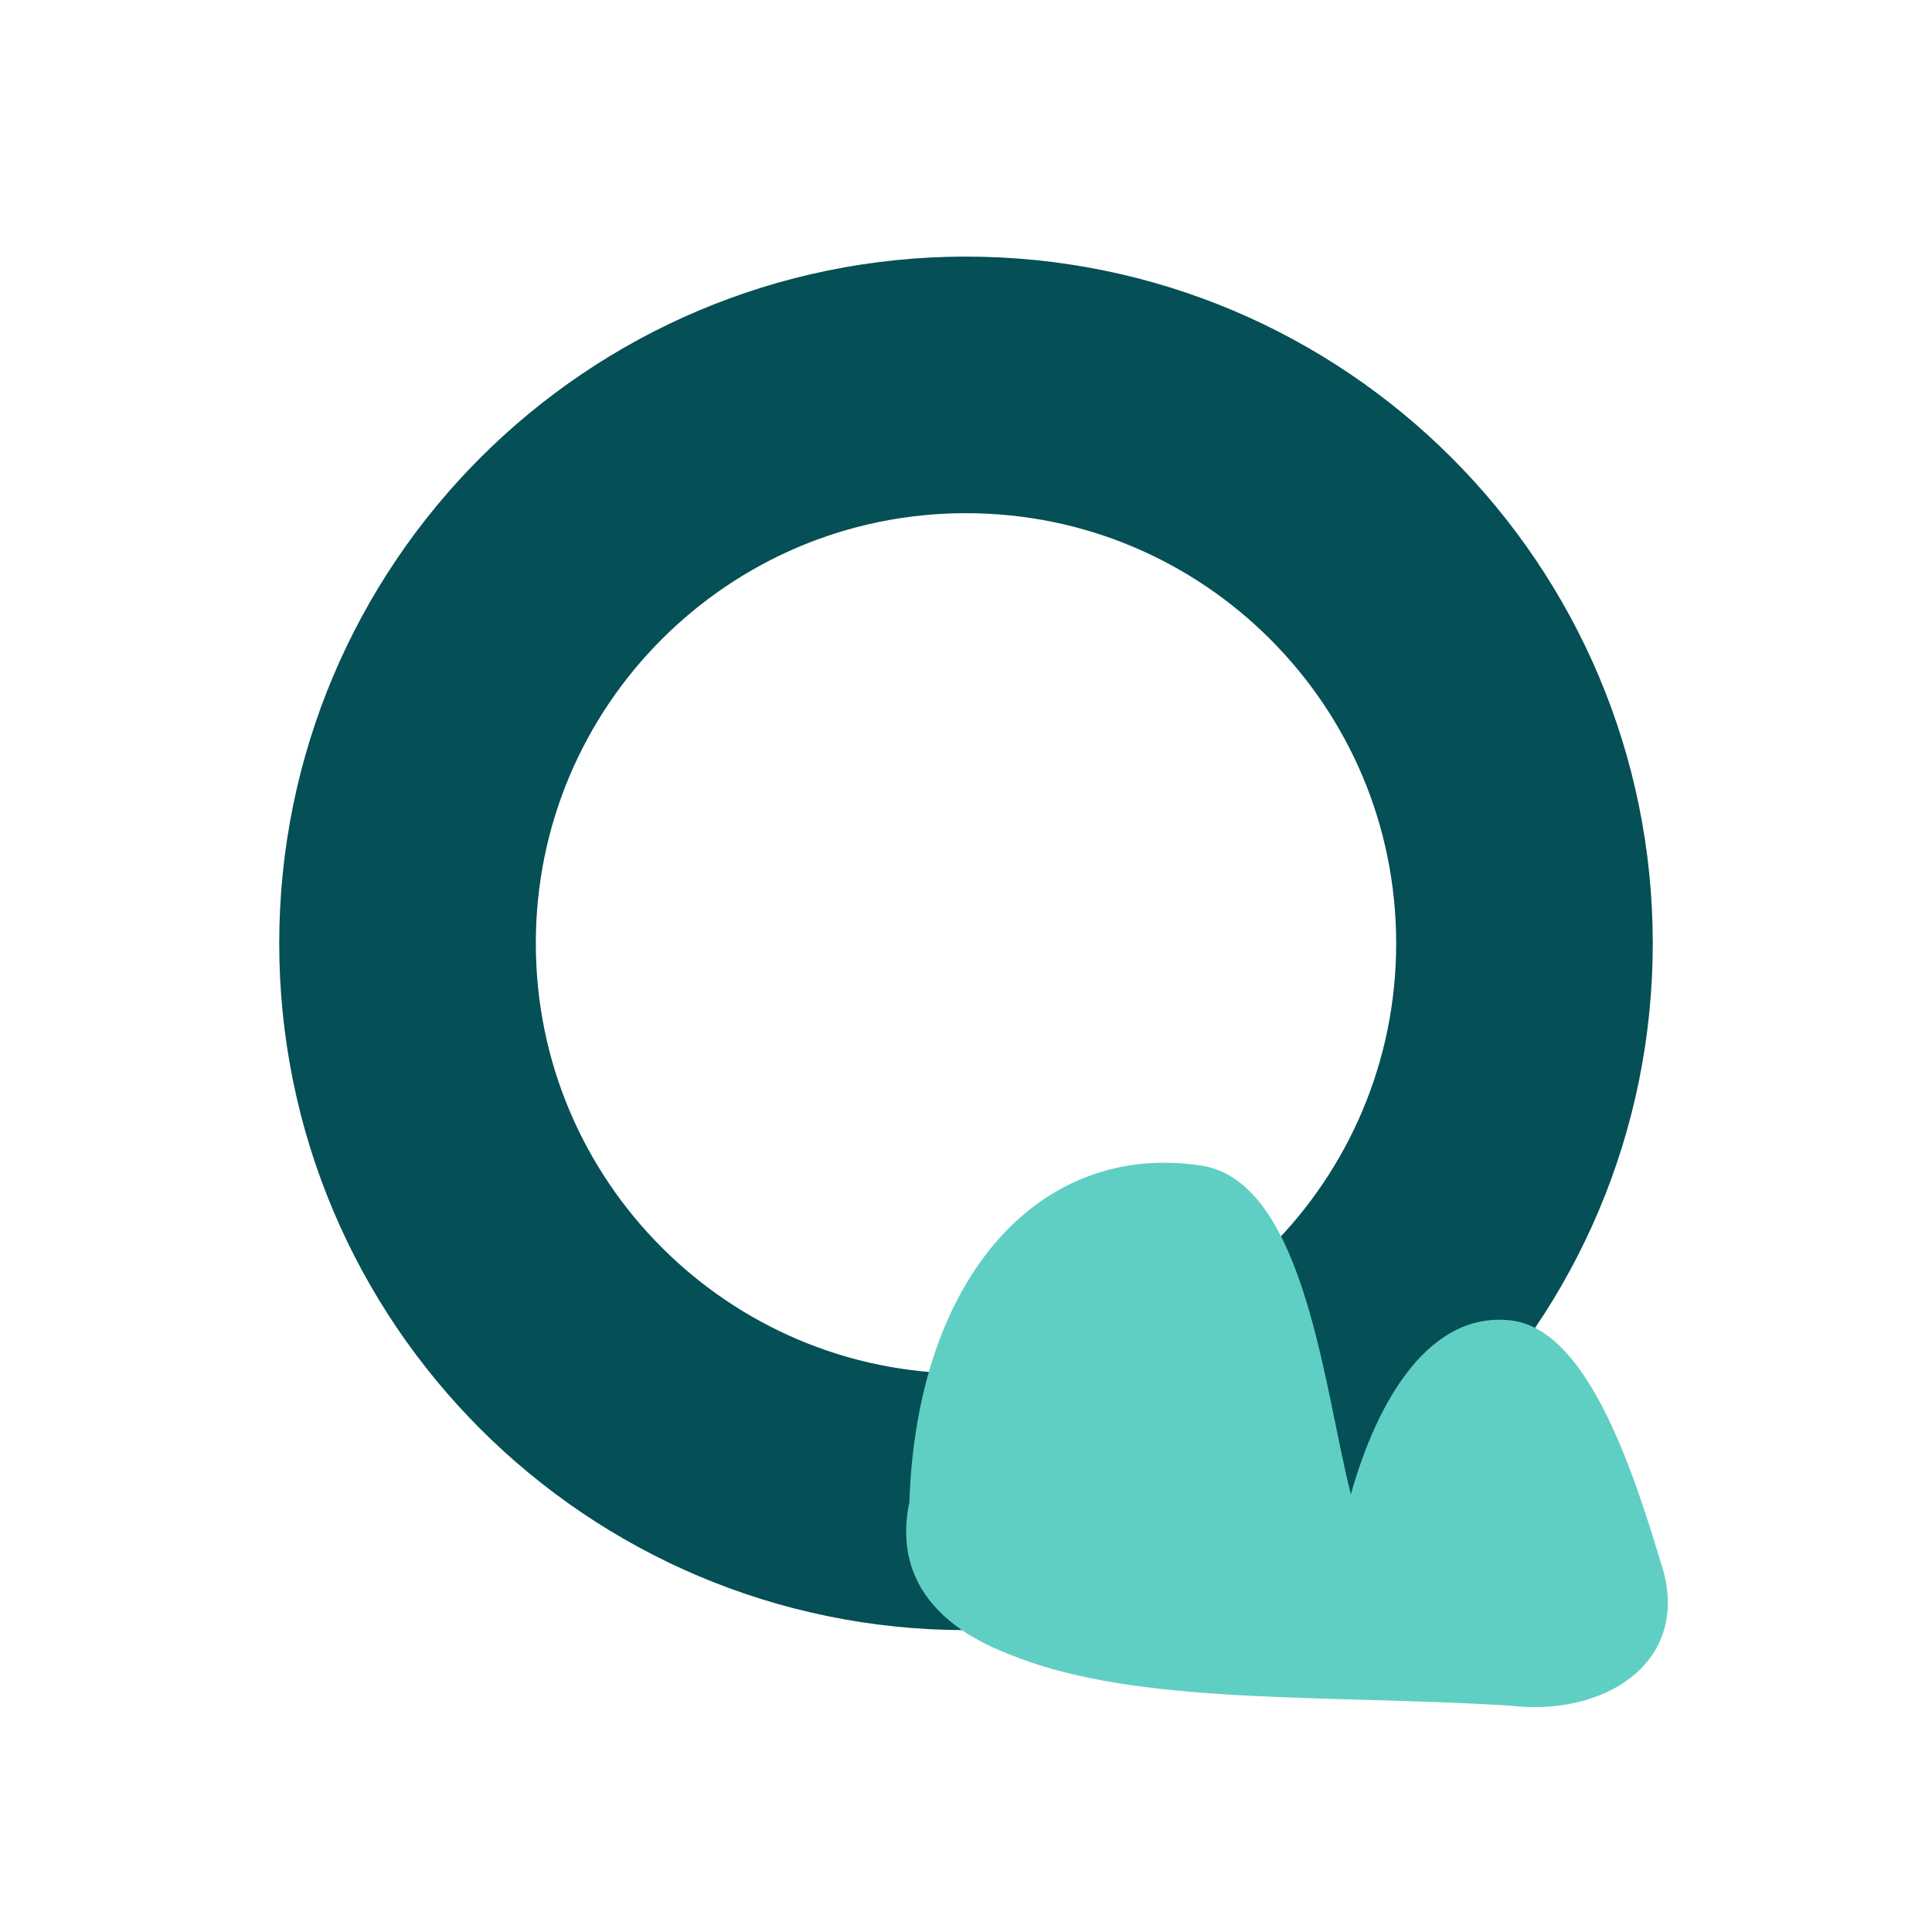
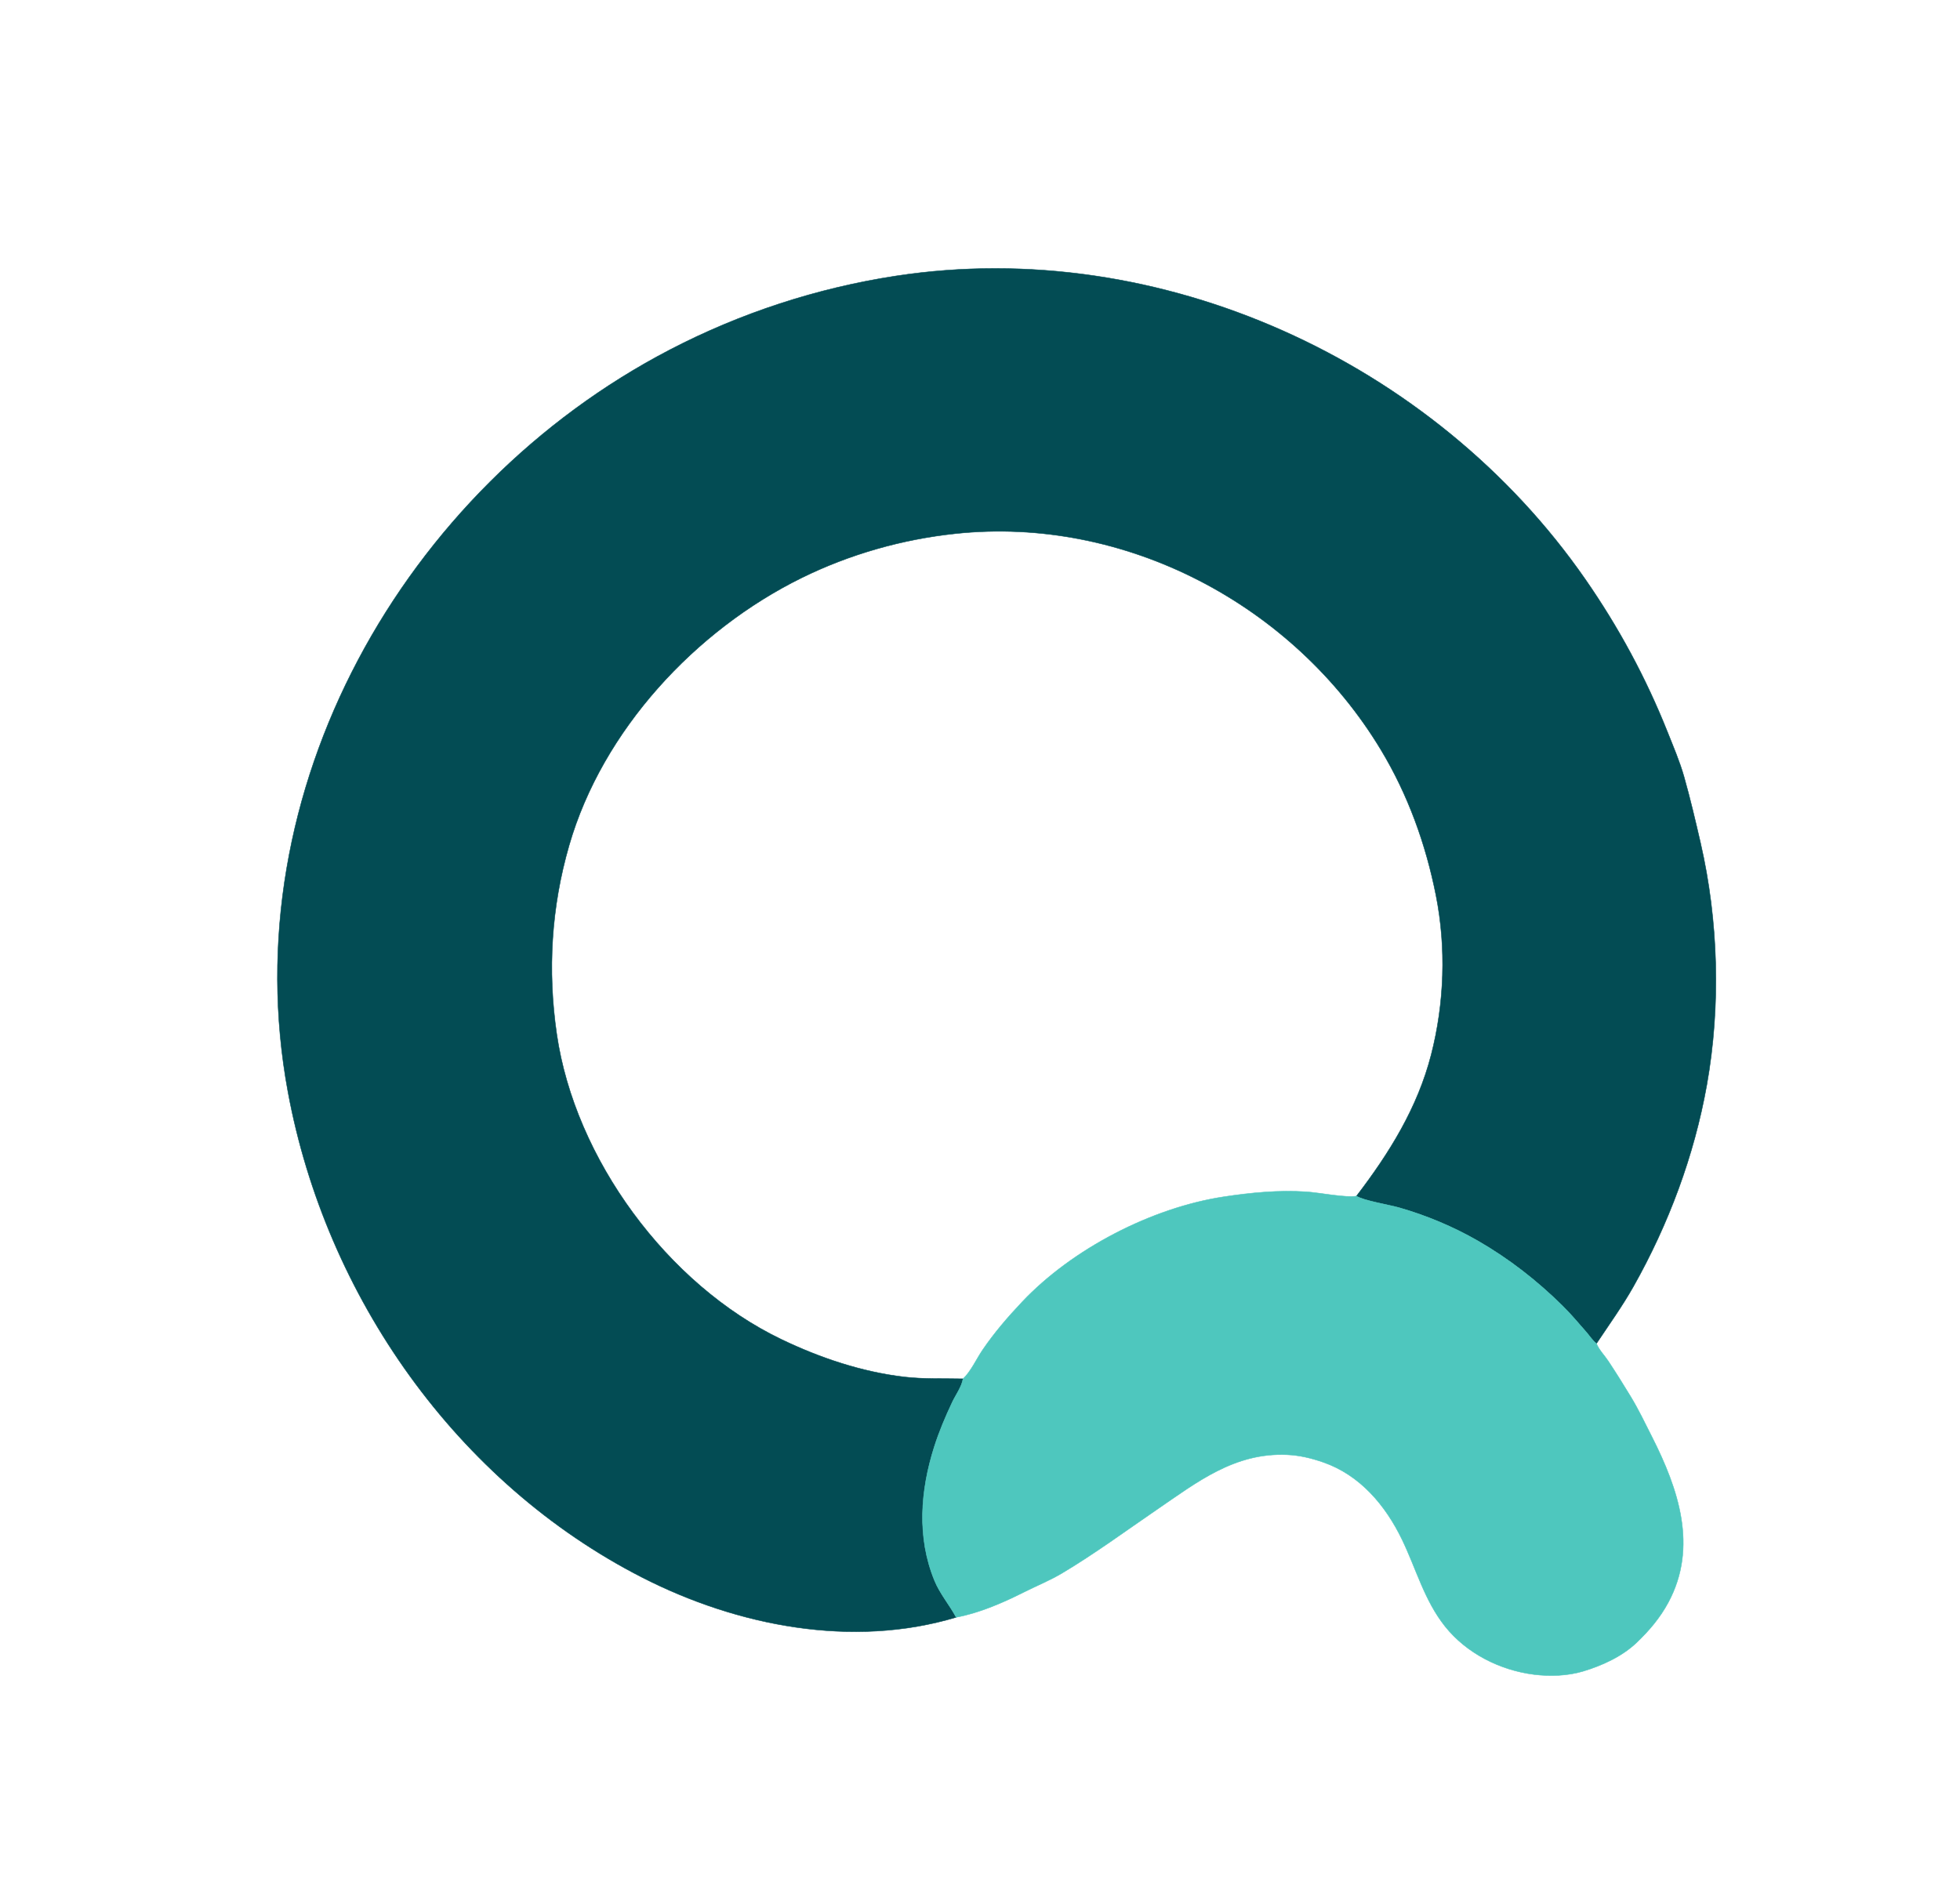
- <svg xmlns="http://www.w3.org/2000/svg" viewBox="0 0 512 512" width="512" height="512" role="img" aria-label="Orqo">
-   <circle cx="256" cy="250" r="148" fill="none" stroke="#054F56" stroke-width="68" />
-   <path d="M241 398C243 338 276 302 319 309C346 314 351 369 358 396C365 371 379 347 401 350C421 353 433 390 441 417C447 441 425 455 400 452C351 449 302 452 269 439C247 431 237 417 241 398Z" fill="#60CFC3" />
+ <svg xmlns="http://www.w3.org/2000/svg" viewBox="0 0 1117 1075" width="1117" height="1075">
+   <path d="M909.82 765.81C907.58 764.1 905.97 761.52 904.11 759.38C899.6 754.23 895.22 748.99 890.33 744.17C875.74 729.81 859.99 717.53 842.23 707.29C828.27 699.25 812.74 692.74 797.26 688.34C791.58 686.72 777.01 684.36 773.04 681.75C791.77 657.28 807.86 631.42 815.62 601.24C823.19 571.84 824.28 540.1 818.35 510.3C812.54 481.1 802.43 453.04 787.03 427.46C737.2 344.69 641.33 293.87 544.5 304.17C514.16 307.39 484.24 315.89 456.84 329.38C396.31 359.19 343.33 416.21 324.37 481.78C314.15 517.09 311.99 553.08 317.28 589.44C327.62 660.52 380.39 732.22 445.17 763.36C467.2 773.95 491.14 782.03 515.5 784.86C526.64 786.15 537.69 785.65 548.85 785.91C547.97 790.7 544.78 794.86 542.7 799.25C538.8 807.48 535.15 816.12 532.4 824.81C524.52 849.64 522.49 876.34 532.58 900.88C535.72 908.54 541.09 914.66 544.93 921.85C485.7 939.64 420.3 926.83 366.25 899.26C260.2 845.18 185.73 738.91 164.13 622.48C132.27 450.75 229.99 278.3 381.81 199.33C422.06 178.39 465.73 164.15 510.58 157.29C661.03 134.29 817.13 205.81 903.42 330.11C922.39 357.43 938 386.33 950.31 417.23C953.62 425.55 957.27 434.07 959.72 442.69C963.27 455.2 966.21 467.8 969.13 480.45C979.37 524.91 980.71 573.5 972.7 618.43C965.52 658.69 950.92 697.77 930.87 733.34C924.5 744.63 916.96 755.07 909.82 765.81Z" fill="#034c54" fill-rule="evenodd" stroke="#034c54" stroke-width="0.25" stroke-linejoin="round" />
+   <path d="M773.04 681.75C777.01 684.36 791.58 686.72 797.26 688.34C812.74 692.74 828.27 699.25 842.23 707.29C859.99 717.53 875.74 729.81 890.33 744.17C895.22 748.99 899.6 754.23 904.11 759.38C905.97 761.52 907.58 764.1 909.82 765.81C911.33 769.52 914.39 772.52 916.61 775.88C921 782.52 925.26 789.33 929.38 796.13C933.85 803.52 937.58 811.34 941.47 819.03C956.47 848.68 967.77 881.67 950.8 913.3C946.06 922.14 939.92 929.35 932.74 936.23C924.49 944.13 913.05 949.36 902.22 952.6C893.35 955.25 883.32 955.59 874.19 954.44C854.89 952.01 835.79 942.42 823.51 926.98C811.73 912.16 807.1 894.23 799.02 877.51C789.59 857.98 775.04 840.72 754.06 833.46C747.3 831.12 740.69 829.51 733.5 829.19C703.59 827.87 682.31 844.7 659.09 860.58C641.25 872.79 623.83 885.63 605.24 896.71C598.17 900.92 590.53 903.98 583.21 907.67C571.37 913.63 558.01 919.4 544.93 921.85C541.09 914.66 535.72 908.54 532.58 900.88C522.49 876.34 524.52 849.64 532.4 824.81C535.15 816.12 538.8 807.48 542.7 799.25C544.78 794.86 547.97 790.7 548.85 785.91C553.37 781.6 556.42 774.69 559.97 769.46C566.62 759.67 574.42 750.62 582.54 742.04C611.13 711.77 656.46 688.34 697.51 682.13C713.11 679.77 728.71 678.27 744.51 679.3C751.67 679.77 767.1 682.84 773.04 681.75Z" fill="#4ec7be" fill-rule="evenodd" stroke="#4ec7be" stroke-width="0.25" stroke-linejoin="round" />
</svg>
